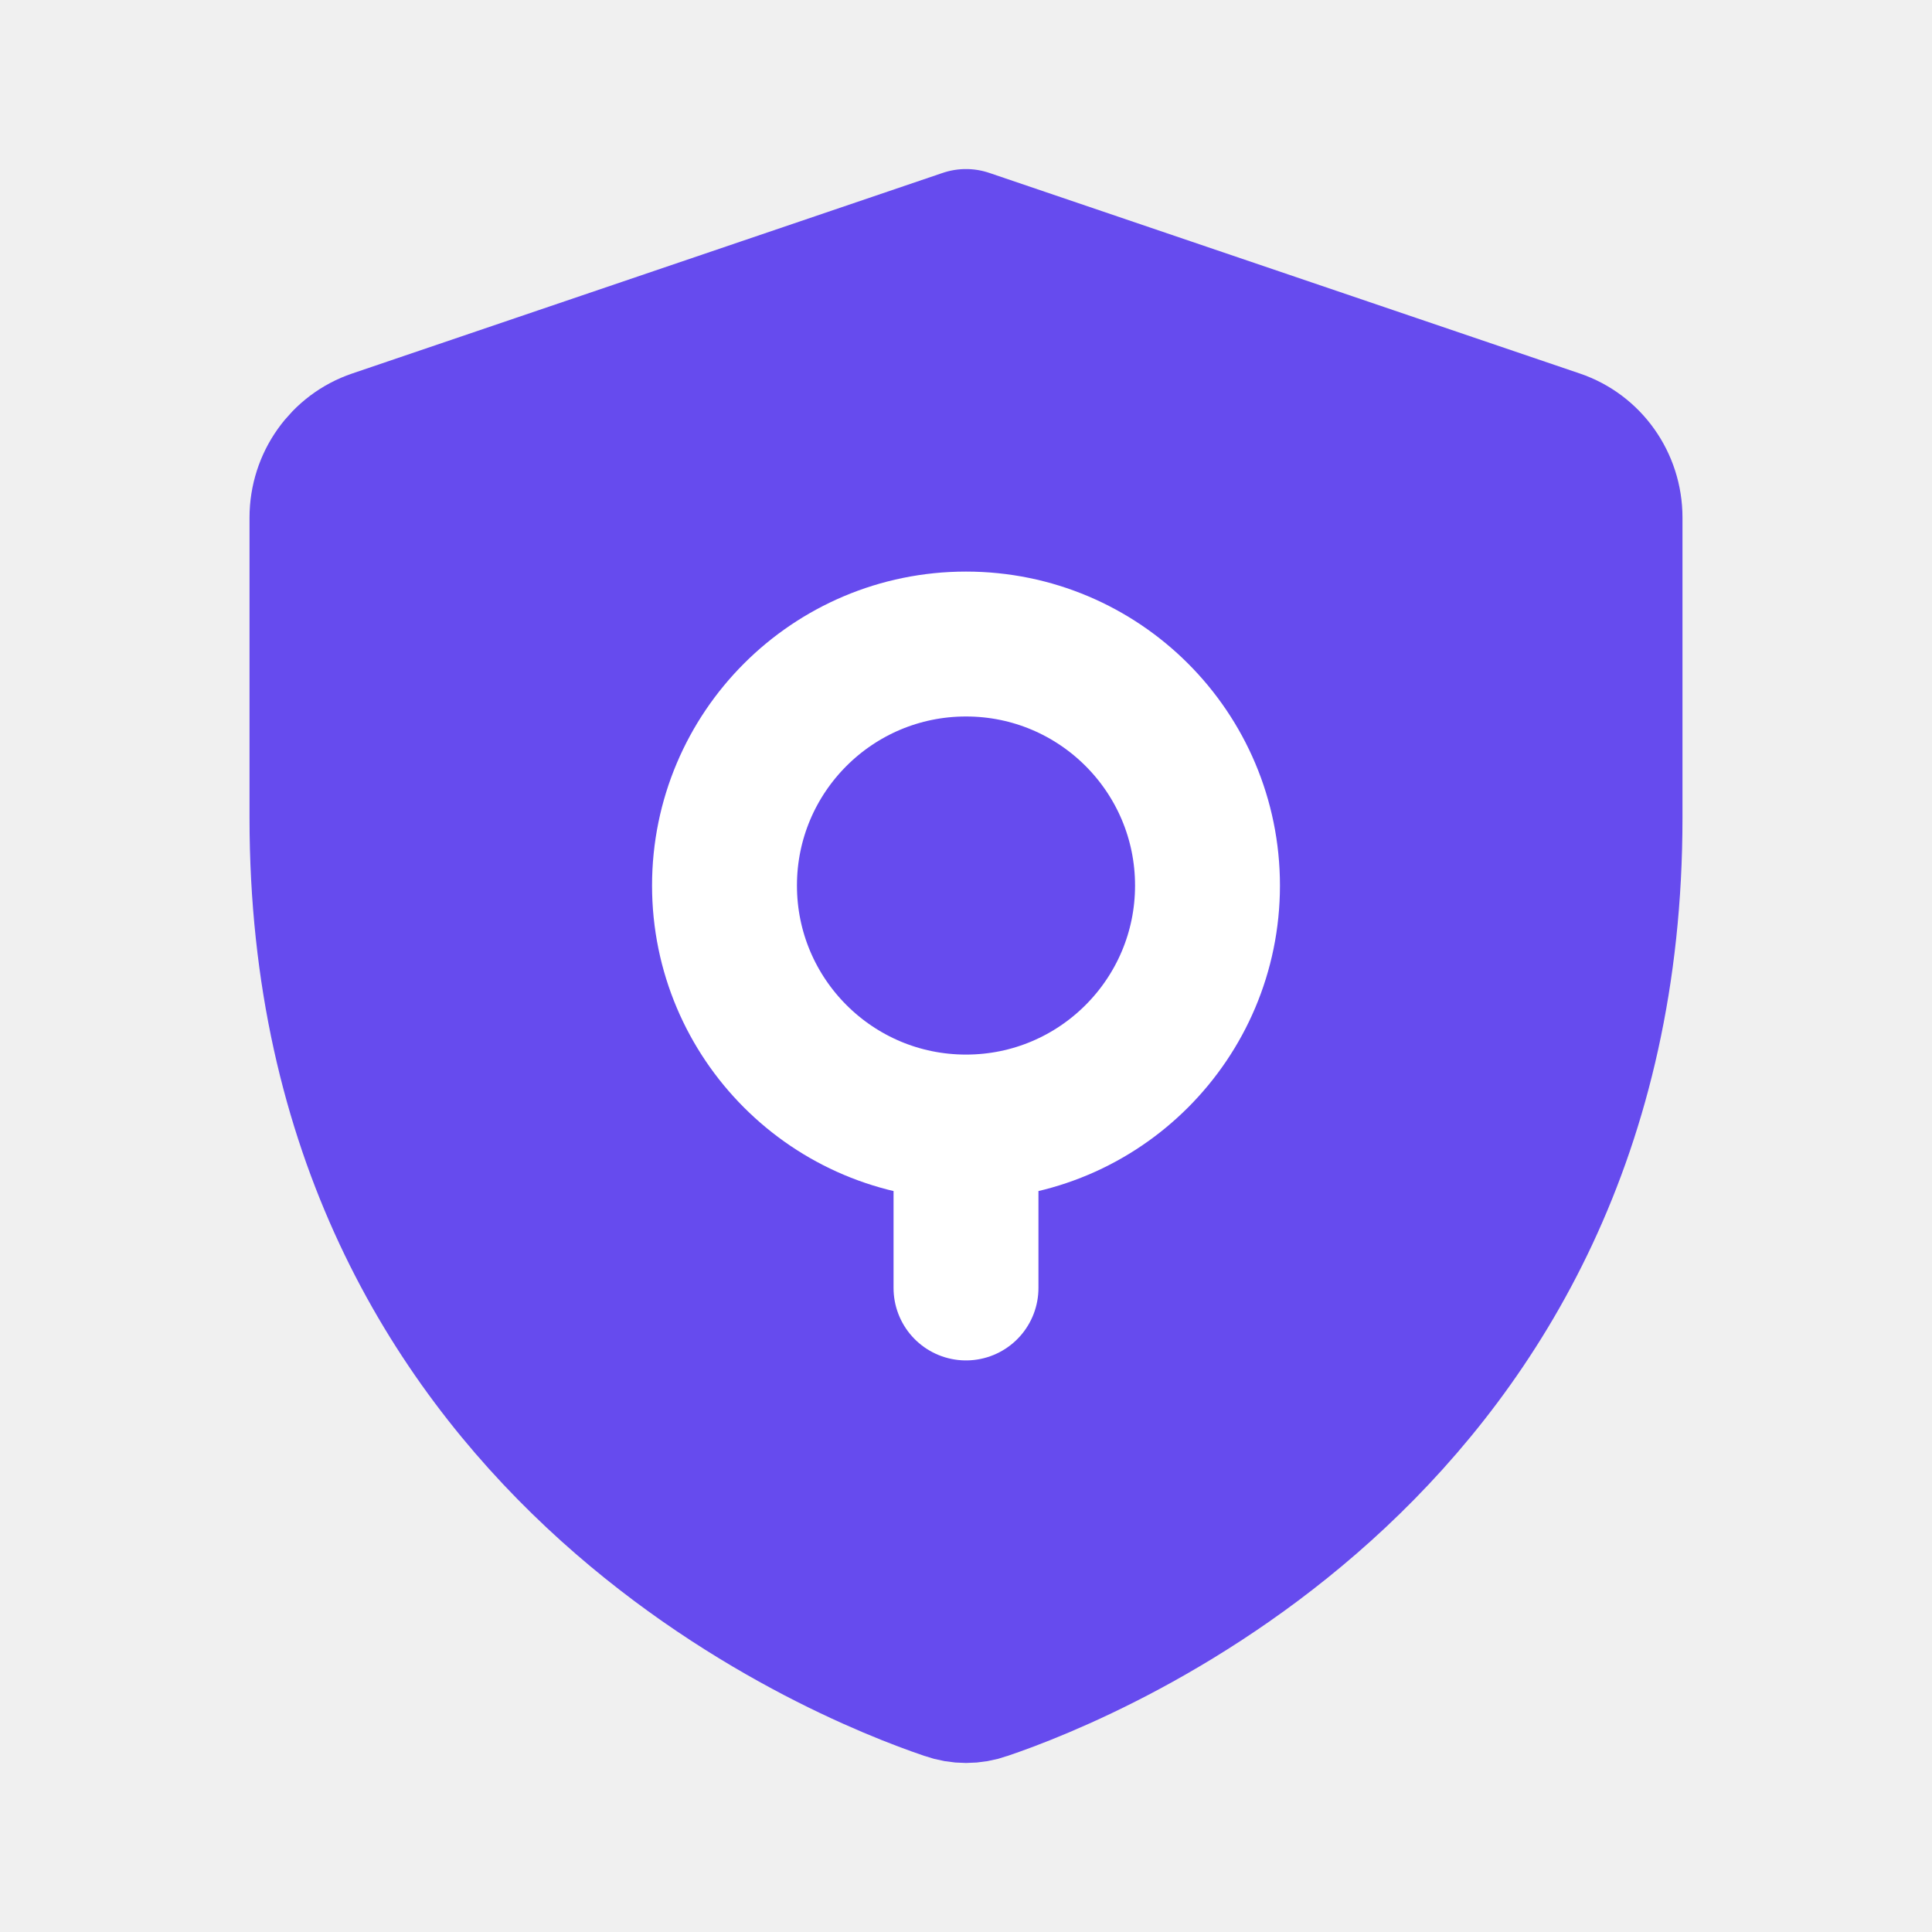
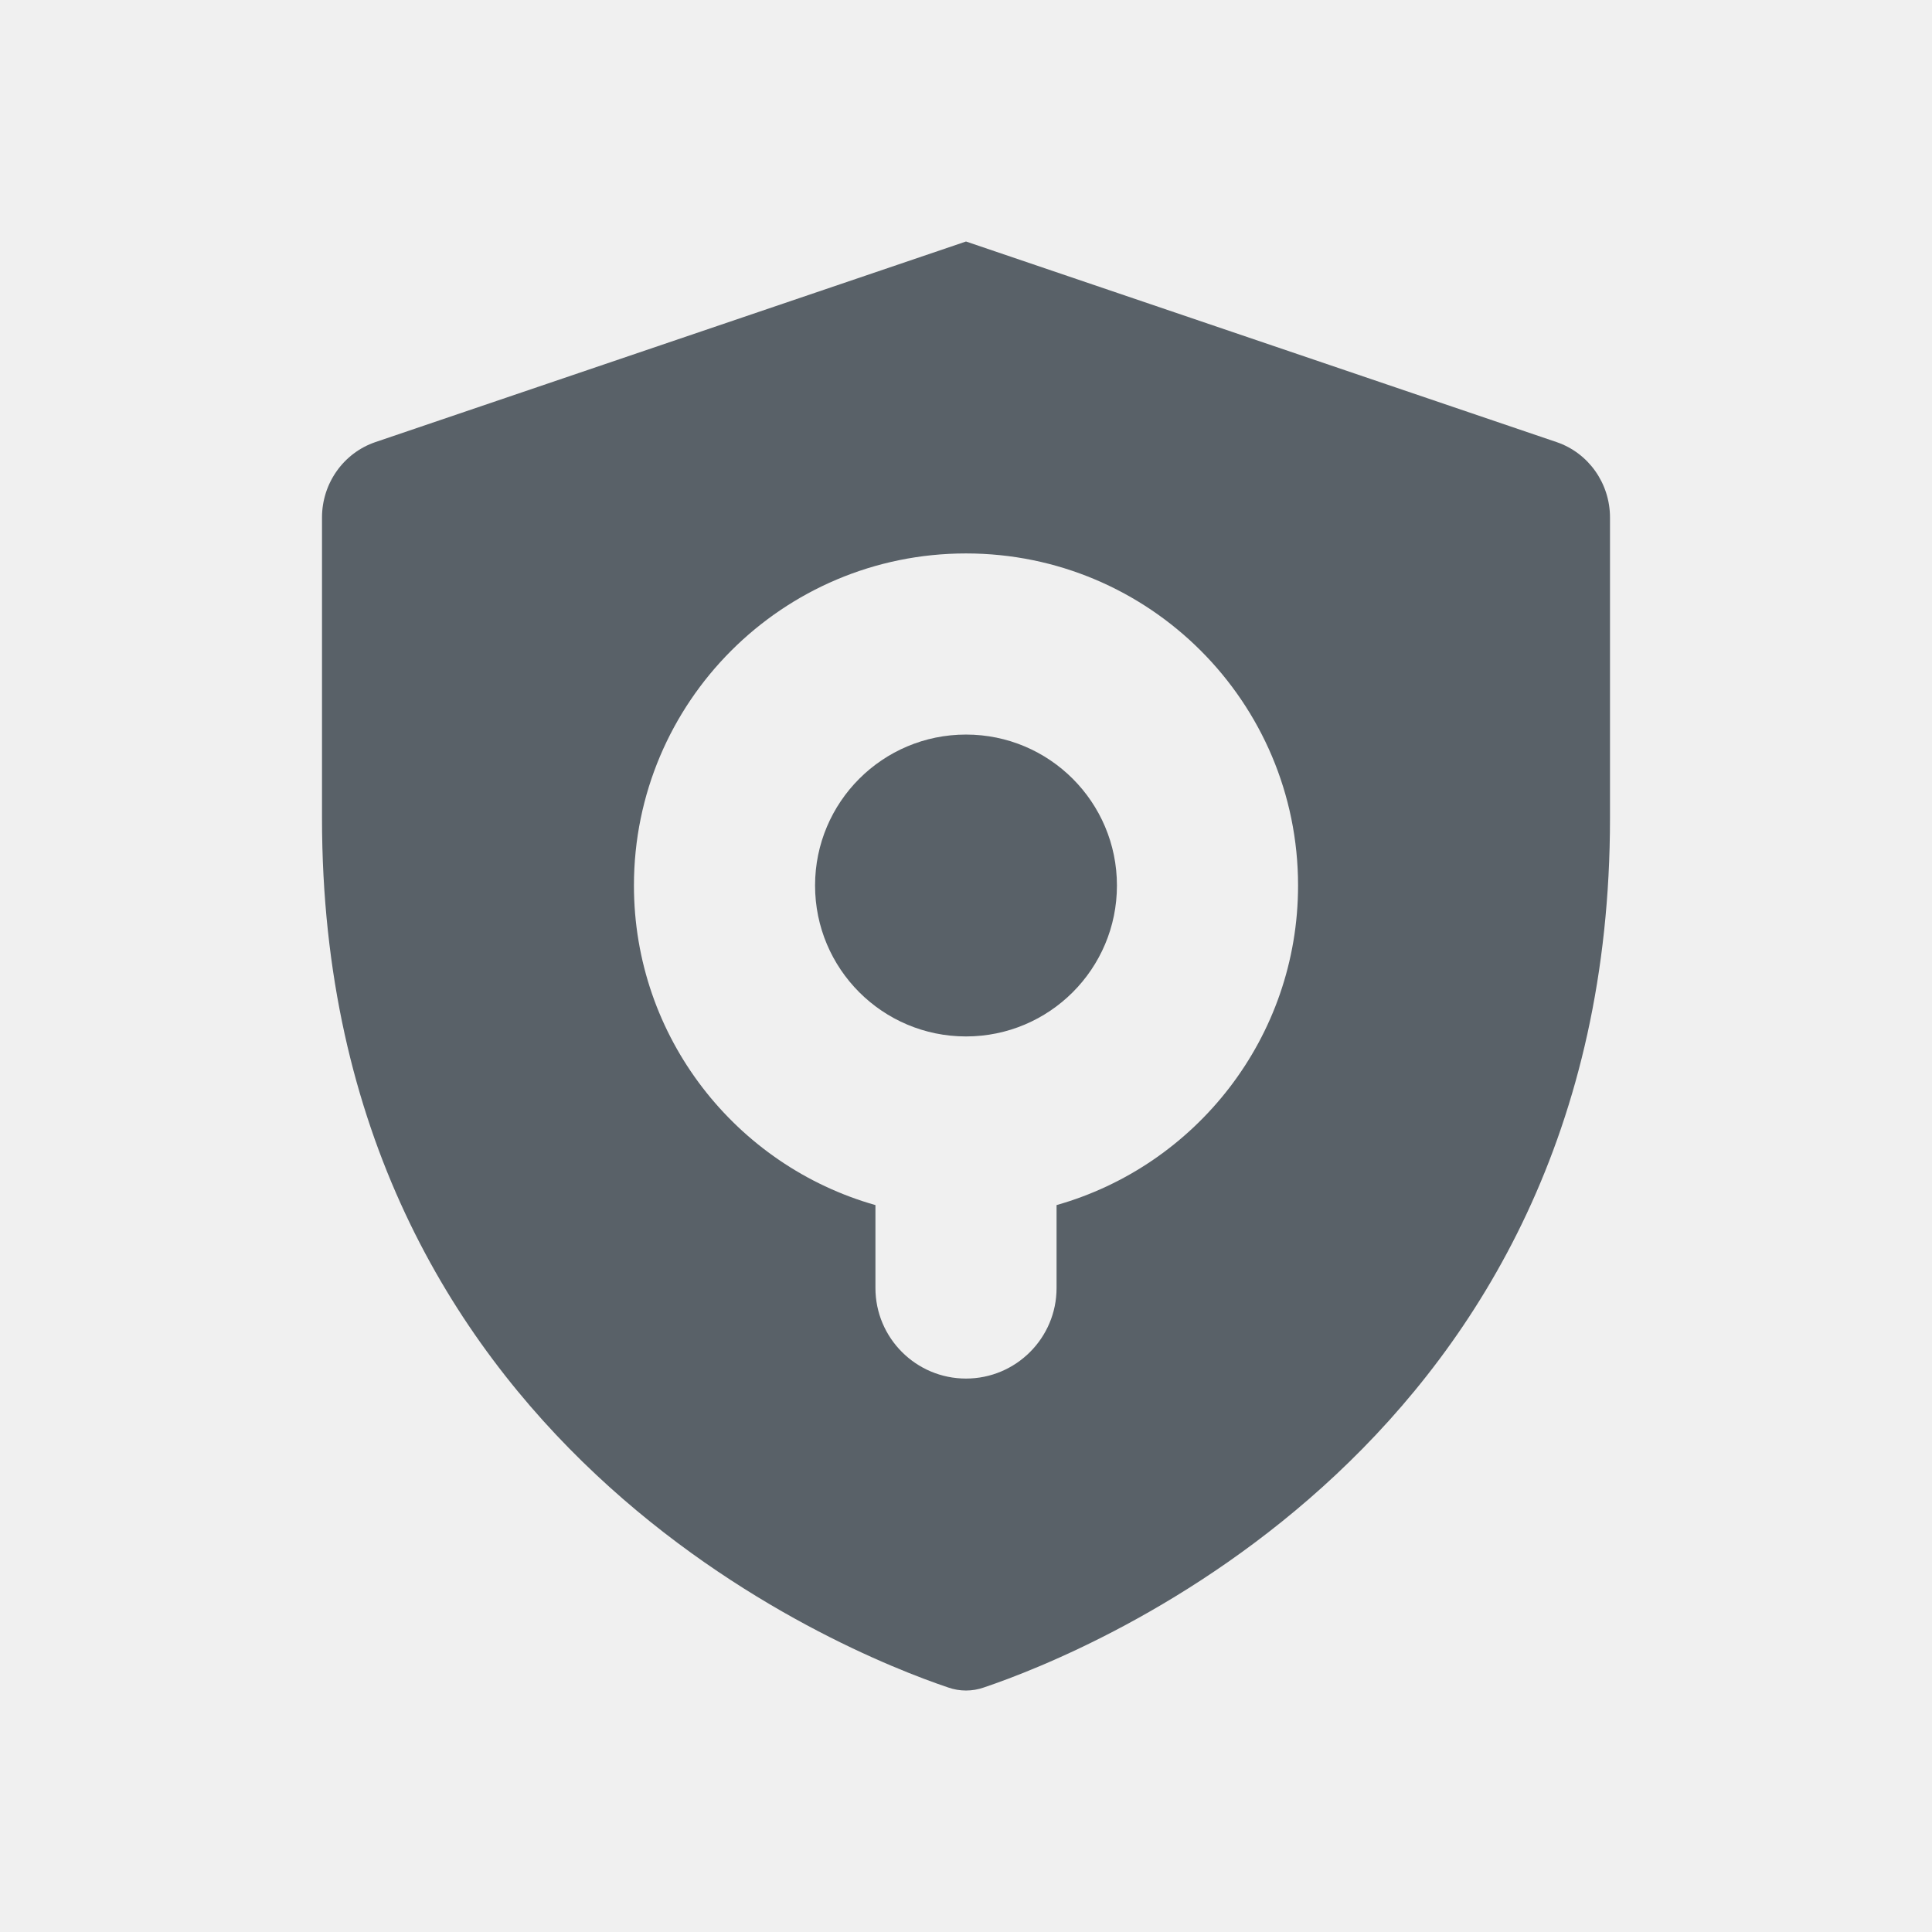
- <svg xmlns="http://www.w3.org/2000/svg" width="20" height="20" viewBox="0 0 20 20" fill="none">
-   <g id="Icon/ic-shield-protect-fill">
-     <g id="Group 1498">
-       <path id="Vector" d="M3.333 5.358V8.47C3.333 14.955 8.735 17.104 9.814 17.468C9.935 17.511 10.066 17.511 10.186 17.468C11.265 17.104 16.667 14.955 16.667 8.47V5.358C16.667 5.003 16.444 4.689 16.114 4.577L10 2.5L3.886 4.577C3.556 4.689 3.333 5.003 3.333 5.358Z" fill="#664BEE" stroke="#664BEE" stroke-width="1.5" stroke-linecap="round" stroke-linejoin="round" />
-       <g id="Vector_2">
-         <path d="M10 11.667C11.381 11.667 12.5 10.547 12.5 9.167C12.5 7.786 11.381 6.667 10 6.667C8.619 6.667 7.5 7.786 7.5 9.167C7.5 10.547 8.619 11.667 10 11.667Z" fill="#664BEE" />
-         <path d="M10 11.667C11.381 11.667 12.5 10.547 12.5 9.167C12.5 7.786 11.381 6.667 10 6.667C8.619 6.667 7.5 7.786 7.5 9.167C7.5 10.547 8.619 11.667 10 11.667ZM10 11.667V13.333" stroke="white" stroke-width="1.5" stroke-linecap="round" />
-       </g>
-     </g>
-   </g>
+ <svg xmlns="http://www.w3.org/2000/svg" width="24" height="24" viewBox="0 0 24 24" fill="none">
+   <path fill-rule="evenodd" clip-rule="evenodd" d="M4 10.164V6.429C4 6.004 4.267 5.627 4.663 5.492L12 3L19.337 5.492C19.733 5.627 20 6.004 20 6.429V10.164C20 17.946 13.518 20.525 12.223 20.962C12.079 21.013 11.921 21.013 11.777 20.962C10.482 20.525 4 17.946 4 10.164ZM10.125 11C10.125 9.964 10.964 9.125 12 9.125C13.036 9.125 13.875 9.964 13.875 11C13.875 12.036 13.036 12.875 12 12.875C10.964 12.875 10.125 12.036 10.125 11ZM12 6.875C9.722 6.875 7.875 8.722 7.875 11C7.875 12.888 9.144 14.48 10.875 14.97V16C10.875 16.621 11.379 17.125 12 17.125C12.621 17.125 13.125 16.621 13.125 16V14.97C14.856 14.48 16.125 12.888 16.125 11C16.125 8.722 14.278 6.875 12 6.875Z" fill="#596168" />
</svg>
